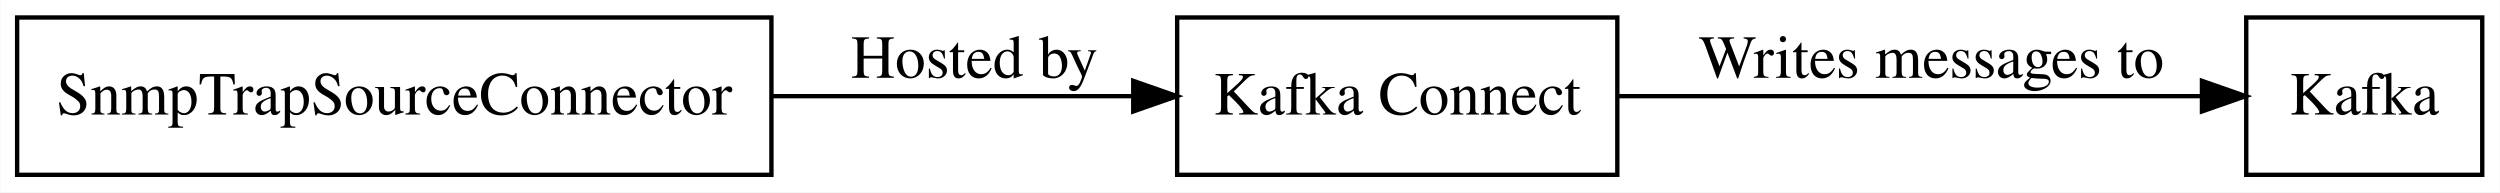
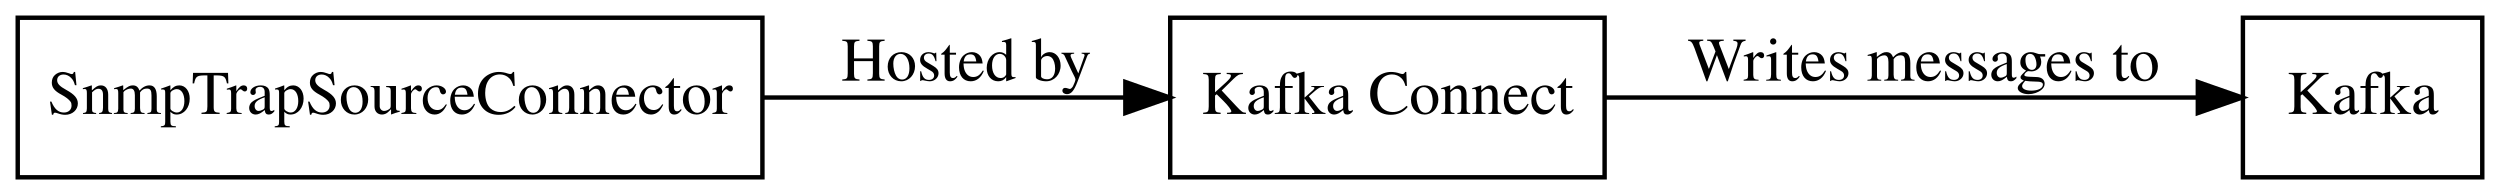
- <svg xmlns="http://www.w3.org/2000/svg" width="572pt" height="44pt" viewBox="0.00 0.00 571.87 44.00">
+ <svg xmlns="http://www.w3.org/2000/svg" width="564pt" height="44pt" viewBox="0.00 0.00 564.00 44.00">
  <g id="graph0" class="graph" transform="scale(1 1) rotate(0) translate(4 40)">
-     <polygon fill="#ffffff" stroke="transparent" points="-4,4 -4,-40 567.874,-40 567.874,4 -4,4" />
+     <polygon fill="white" stroke="white" points="-4,5 -4,-40 561,-40 561,5 -4,5" />
    <g id="node1" class="node">
-       <polygon fill="none" stroke="#000000" points="172.436,-36 -.145,-36 -.145,0 172.436,0 172.436,-36" />
-       <text text-anchor="middle" x="86.145" y="-13.8" font-family="Times,serif" font-size="14.00" fill="#000000">SnmpTrapSourceConnector</text>
+       <polygon fill="none" stroke="black" points="168,-36 0,-36 0,-0 168,-0 168,-36" />
+       <text text-anchor="middle" x="84" y="-14.3" font-family="Times,serif" font-size="14.00">SnmpTrapSourceConnector</text>
    </g>
    <g id="node2" class="node">
-       <polygon fill="none" stroke="#000000" points="365.977,-36 265.27,-36 265.27,0 365.977,0 365.977,-36" />
-       <text text-anchor="middle" x="315.623" y="-13.8" font-family="Times,serif" font-size="14.00" fill="#000000">Kafka Connect</text>
+       <polygon fill="none" stroke="black" points="358,-36 260,-36 260,-0 358,-0 358,-36" />
+       <text text-anchor="middle" x="309" y="-14.3" font-family="Times,serif" font-size="14.00">Kafka Connect</text>
    </g>
    <g id="edge1" class="edge">
-       <path fill="none" stroke="#000000" d="M172.574,-18C200.044,-18 229.823,-18 255.062,-18" />
-       <polygon fill="#000000" stroke="#000000" points="255.218,-21.5 265.218,-18 255.218,-14.5 255.218,-21.5" />
-       <text text-anchor="middle" x="218.869" y="-22.2" font-family="Times,serif" font-size="14.00" fill="#000000">Hosted by</text>
+       <path fill="none" stroke="black" d="M168.037,-18C195.246,-18 224.879,-18 249.844,-18" />
+       <polygon fill="black" stroke="black" points="249.878,-21.5 259.878,-18 249.878,-14.5 249.878,-21.5" />
+       <text text-anchor="middle" x="214" y="-21.8" font-family="Times,serif" font-size="14.00">Hosted by</text>
    </g>
    <g id="node3" class="node">
-       <polygon fill="none" stroke="#000000" points="563.874,-36 509.874,-36 509.874,0 563.874,0 563.874,-36" />
-       <text text-anchor="middle" x="536.874" y="-13.8" font-family="Times,serif" font-size="14.00" fill="#000000">Kafka</text>
+       <polygon fill="none" stroke="black" points="556,-36 502,-36 502,-0 556,-0 556,-36" />
+       <text text-anchor="middle" x="529" y="-14.3" font-family="Times,serif" font-size="14.00">Kafka</text>
    </g>
    <g id="edge2" class="edge">
-       <path fill="none" stroke="#000000" d="M365.828,-18C406.443,-18 462.731,-18 499.467,-18" />
-       <polygon fill="#000000" stroke="#000000" points="499.741,-21.5 509.741,-18 499.741,-14.5 499.741,-21.5" />
-       <text text-anchor="middle" x="437.837" y="-22.2" font-family="Times,serif" font-size="14.00" fill="#000000">Writes messages to</text>
+       <path fill="none" stroke="black" d="M358.111,-18C398.396,-18 455.02,-18 491.614,-18" />
+       <polygon fill="black" stroke="black" points="491.83,-21.5 501.83,-18 491.83,-14.5 491.83,-21.5" />
+       <text text-anchor="middle" x="430" y="-21.8" font-family="Times,serif" font-size="14.00">Writes messages to</text>
    </g>
  </g>
</svg>
